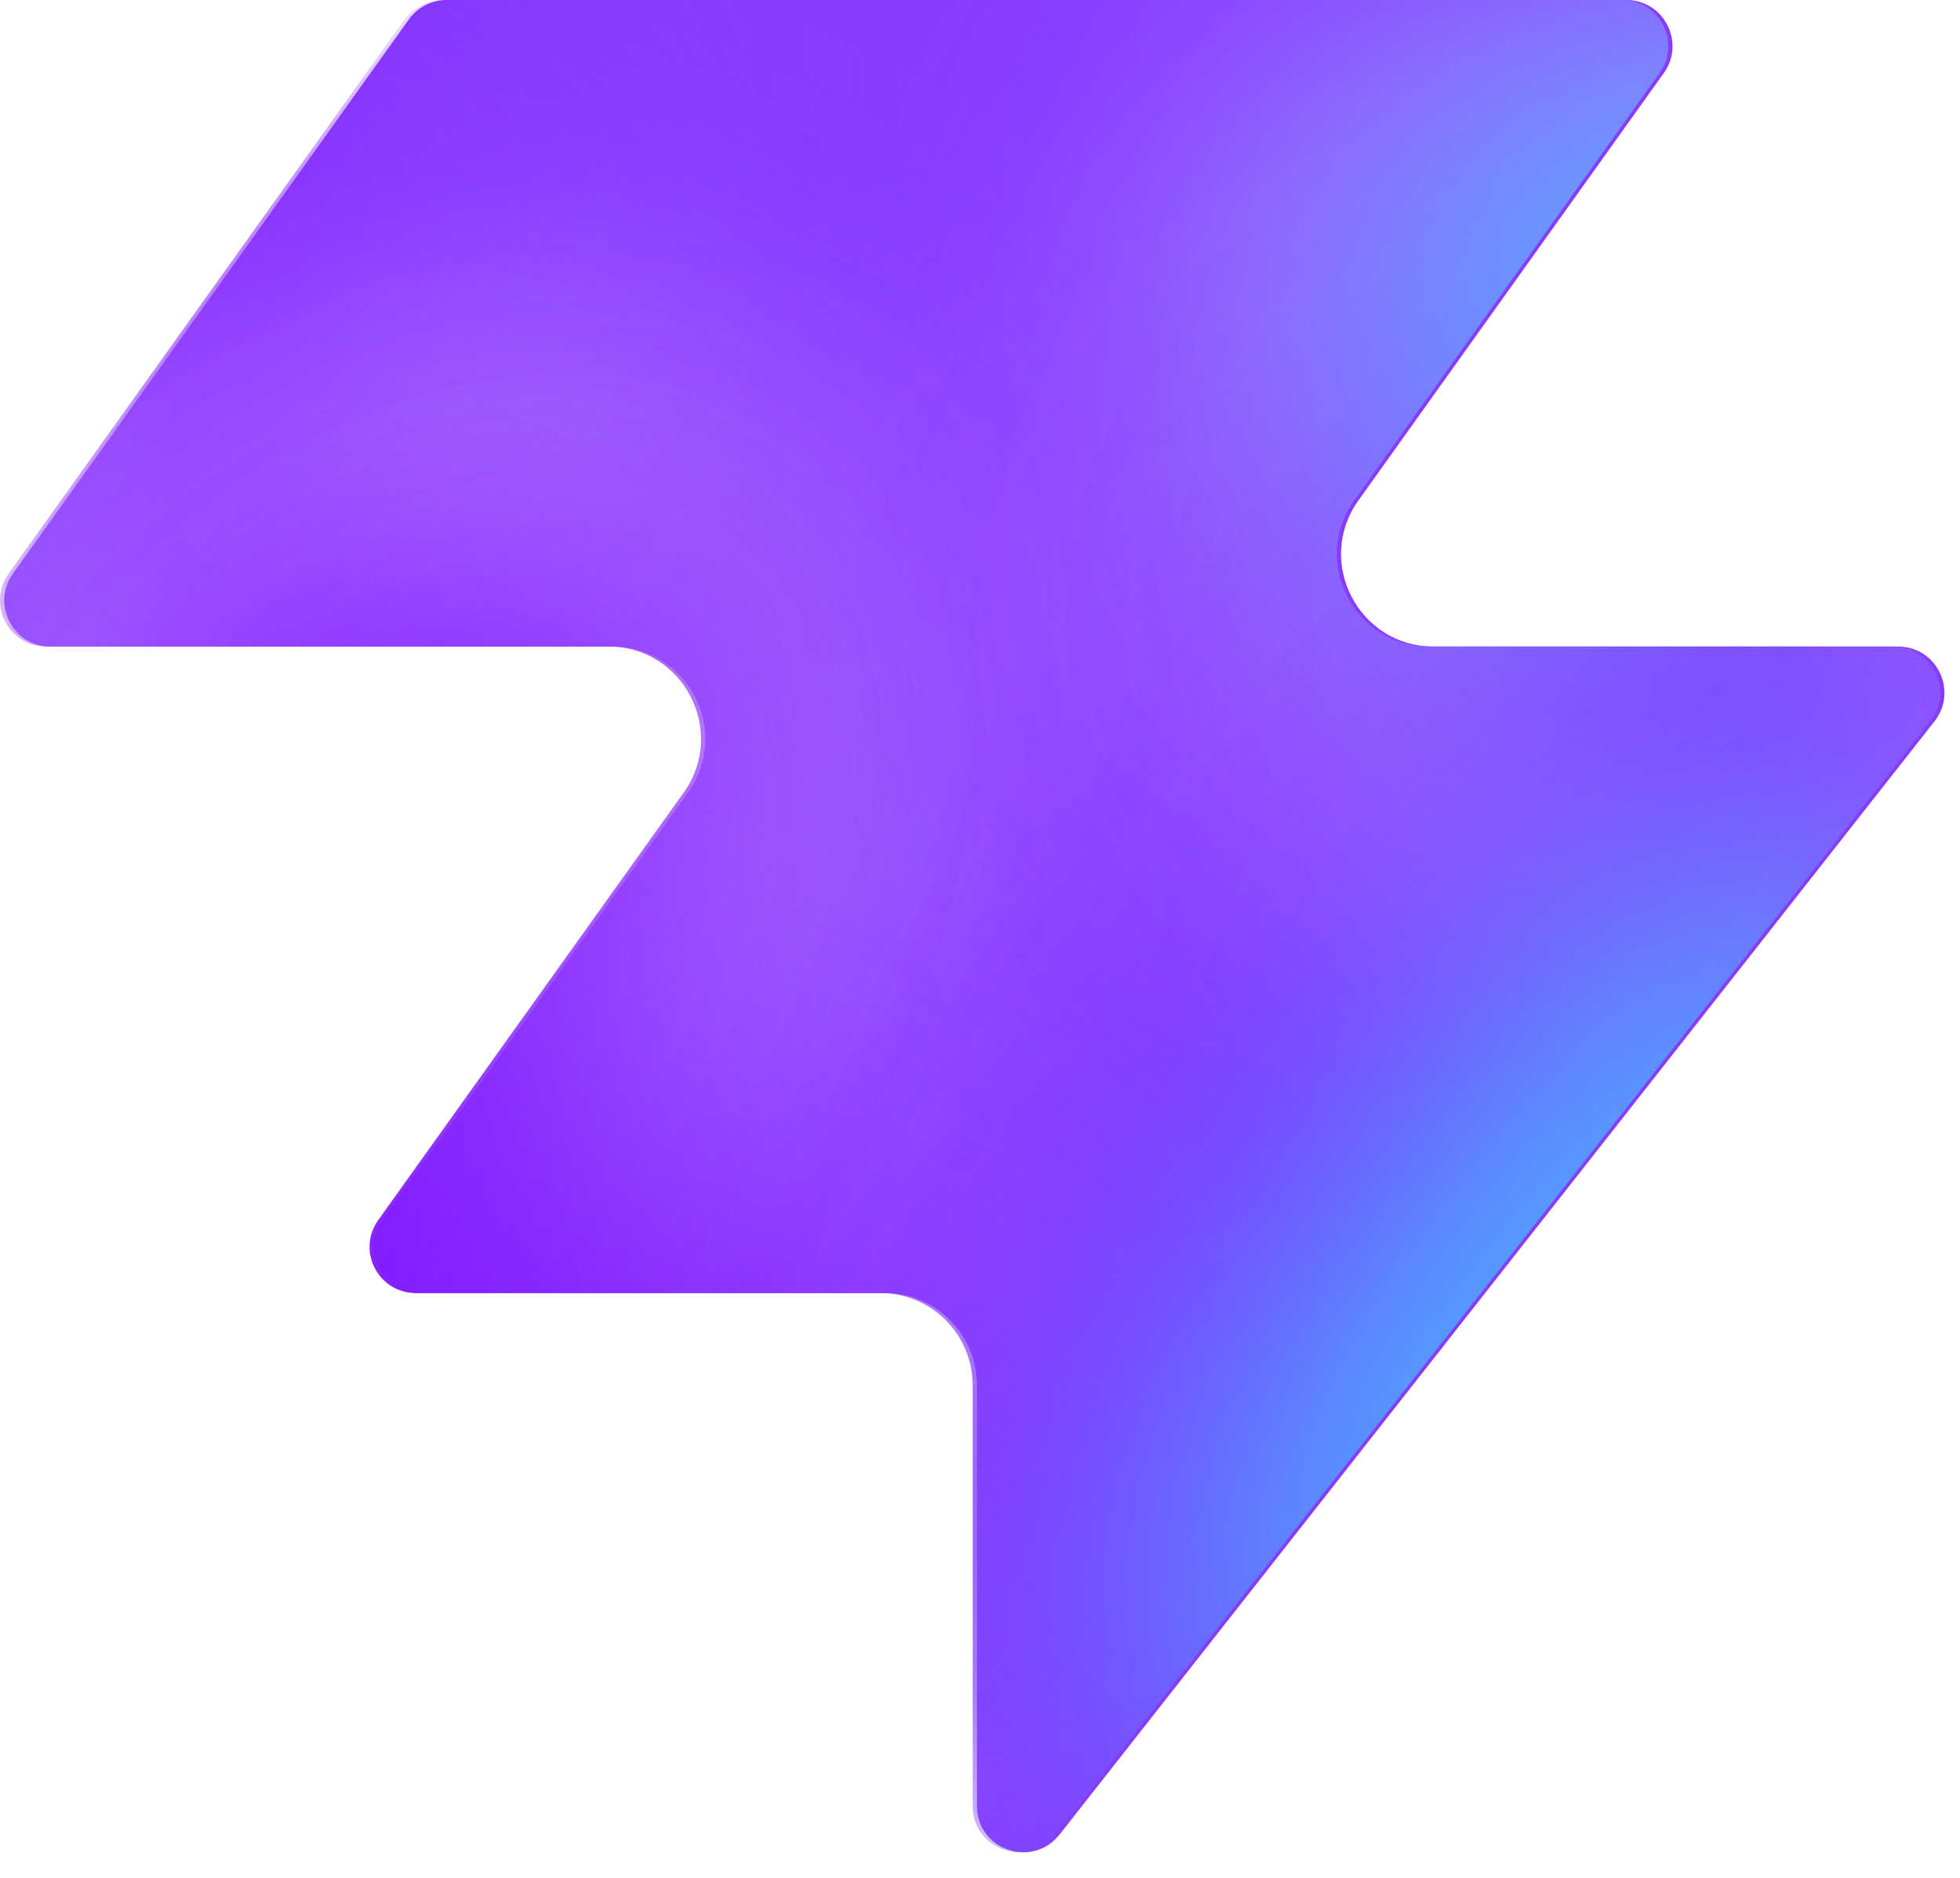
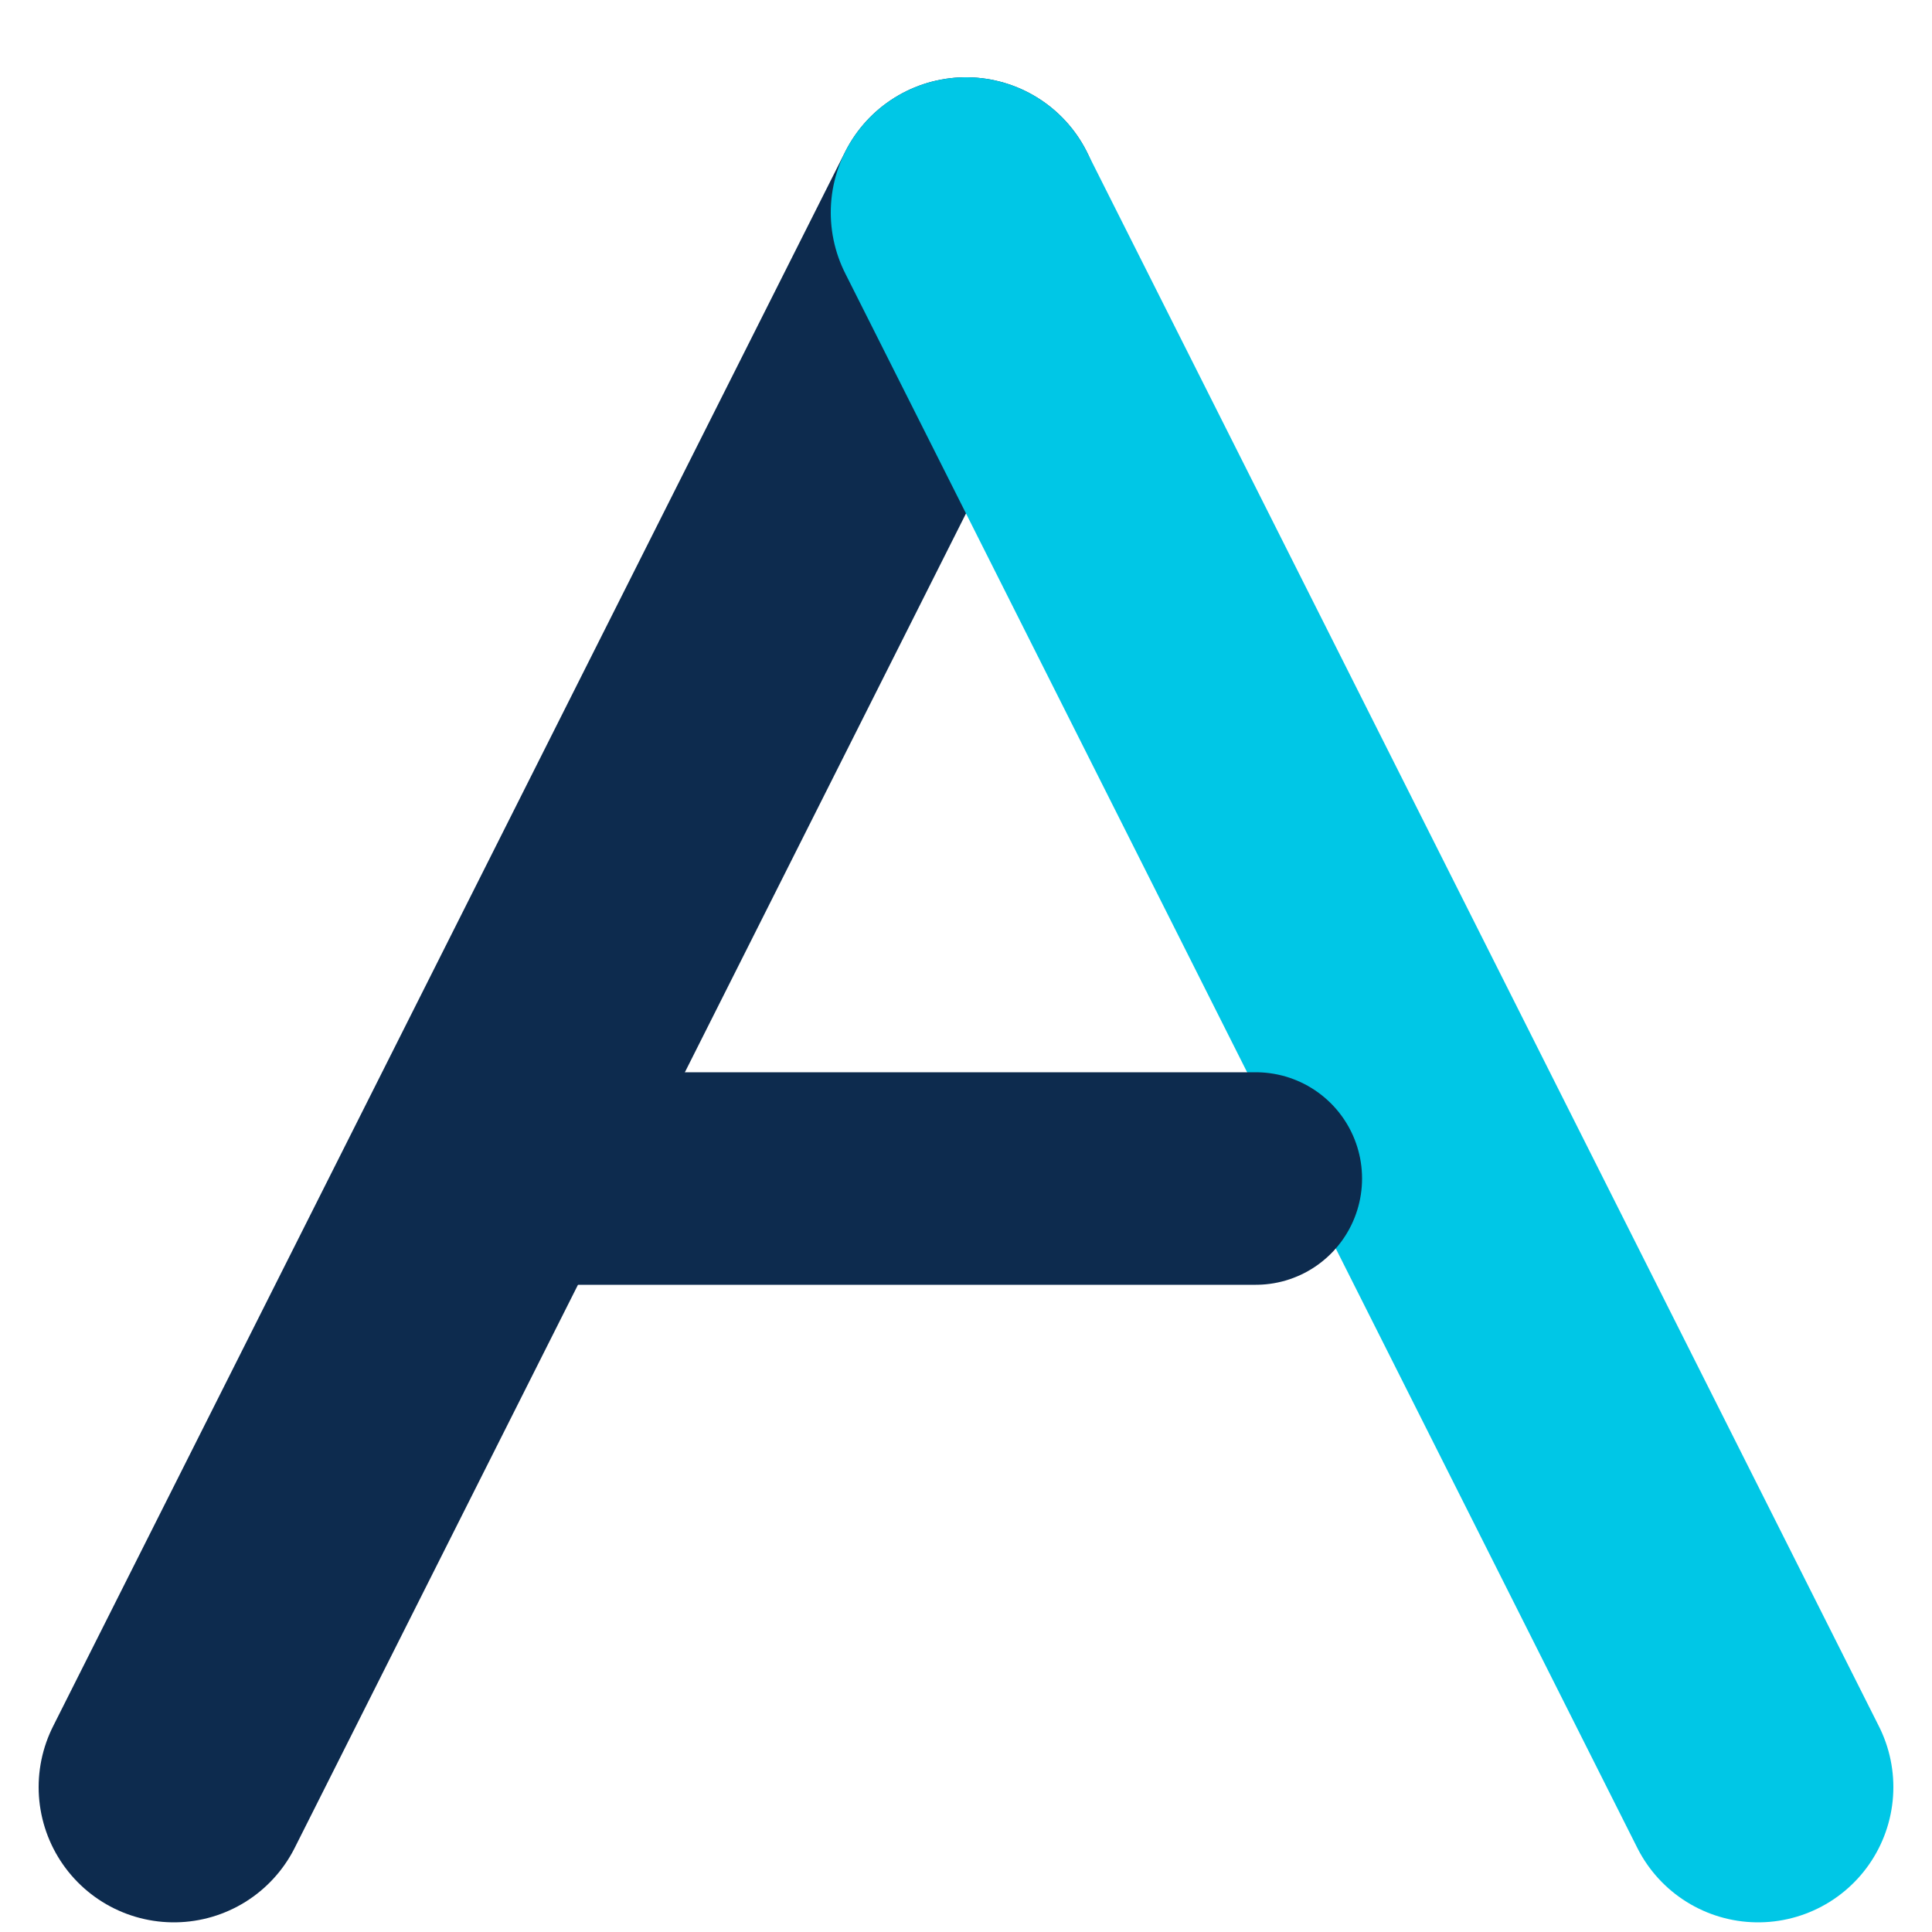
- <svg xmlns="http://www.w3.org/2000/svg" width="48" height="46" fill="none" viewBox="0 0 48 46">
-   <path fill="#863bff" d="M25.946 44.938c-.664.845-2.021.375-2.021-.698V33.937a2.26 2.26 0 0 0-2.262-2.262H10.287c-.92 0-1.456-1.04-.92-1.788l7.48-10.471c1.07-1.497 0-3.578-1.842-3.578H1.237c-.92 0-1.456-1.04-.92-1.788L10.013.474c.214-.297.556-.474.92-.474h28.894c.92 0 1.456 1.04.92 1.788l-7.48 10.471c-1.07 1.498 0 3.579 1.842 3.579h11.377c.943 0 1.473 1.088.89 1.83L25.947 44.94z" style="fill:#863bff;fill:color(display-p3 .525 .23 1);fill-opacity:1" />
-   <mask id="a" width="48" height="46" x="0" y="0" maskUnits="userSpaceOnUse" style="mask-type:alpha">
-     <path fill="#000" d="M25.842 44.938c-.664.844-2.021.375-2.021-.698V33.937a2.26 2.26 0 0 0-2.262-2.262H10.183c-.92 0-1.456-1.04-.92-1.788l7.48-10.471c1.07-1.498 0-3.579-1.842-3.579H1.133c-.92 0-1.456-1.04-.92-1.787L9.91.473c.214-.297.556-.474.92-.474h28.894c.92 0 1.456 1.04.92 1.788l-7.48 10.471c-1.07 1.498 0 3.578 1.842 3.578h11.377c.943 0 1.473 1.088.89 1.832L25.843 44.94z" style="fill:#000;fill-opacity:1" />
-   </mask>
-   <g mask="url(#a)">
-     <g filter="url(#b)">
-       <ellipse cx="5.508" cy="14.704" fill="#ede6ff" rx="5.508" ry="14.704" style="fill:#ede6ff;fill:color(display-p3 .927 .903 1);fill-opacity:1" transform="matrix(.00324 1 1 -.00324 -4.47 31.516)" />
-     </g>
-     <g filter="url(#c)">
-       <ellipse cx="10.399" cy="29.851" fill="#ede6ff" rx="10.399" ry="29.851" style="fill:#ede6ff;fill:color(display-p3 .927 .903 1);fill-opacity:1" transform="matrix(.00324 1 1 -.00324 -39.328 7.883)" />
-     </g>
-     <g filter="url(#d)">
-       <ellipse cx="5.508" cy="30.487" fill="#7e14ff" rx="5.508" ry="30.487" style="fill:#7e14ff;fill:color(display-p3 .492 .077 1);fill-opacity:1" transform="rotate(89.814 -25.913 -14.639)scale(1 -1)" />
-     </g>
-     <g filter="url(#e)">
-       <ellipse cx="5.508" cy="30.599" fill="#7e14ff" rx="5.508" ry="30.599" style="fill:#7e14ff;fill:color(display-p3 .492 .077 1);fill-opacity:1" transform="rotate(89.814 -32.644 -3.334)scale(1 -1)" />
-     </g>
-     <g filter="url(#f)">
-       <ellipse cx="5.508" cy="30.599" fill="#7e14ff" rx="5.508" ry="30.599" style="fill:#7e14ff;fill:color(display-p3 .492 .077 1);fill-opacity:1" transform="matrix(.00324 1 1 -.00324 -34.34 30.47)" />
-     </g>
-     <g filter="url(#g)">
-       <ellipse cx="14.072" cy="22.078" fill="#ede6ff" rx="14.072" ry="22.078" style="fill:#ede6ff;fill:color(display-p3 .927 .903 1);fill-opacity:1" transform="rotate(93.35 24.506 48.493)scale(-1 1)" />
-     </g>
-     <g filter="url(#h)">
-       <ellipse cx="3.47" cy="21.501" fill="#7e14ff" rx="3.47" ry="21.501" style="fill:#7e14ff;fill:color(display-p3 .492 .077 1);fill-opacity:1" transform="rotate(89.009 28.708 47.59)scale(-1 1)" />
-     </g>
-     <g filter="url(#i)">
-       <ellipse cx="3.47" cy="21.501" fill="#7e14ff" rx="3.47" ry="21.501" style="fill:#7e14ff;fill:color(display-p3 .492 .077 1);fill-opacity:1" transform="rotate(89.009 28.708 47.59)scale(-1 1)" />
-     </g>
-     <g filter="url(#j)">
-       <ellipse cx=".387" cy="8.972" fill="#7e14ff" rx="4.407" ry="29.108" style="fill:#7e14ff;fill:color(display-p3 .492 .077 1);fill-opacity:1" transform="rotate(39.51 .387 8.972)" />
-     </g>
-     <g filter="url(#k)">
-       <ellipse cx="47.523" cy="-6.092" fill="#7e14ff" rx="4.407" ry="29.108" style="fill:#7e14ff;fill:color(display-p3 .492 .077 1);fill-opacity:1" transform="rotate(37.892 47.523 -6.092)" />
-     </g>
-     <g filter="url(#l)">
-       <ellipse cx="41.412" cy="6.333" fill="#47bfff" rx="5.971" ry="9.665" style="fill:#47bfff;fill:color(display-p3 .28 .748 1);fill-opacity:1" transform="rotate(37.892 41.412 6.333)" />
-     </g>
-     <g filter="url(#m)">
-       <ellipse cx="-1.879" cy="38.332" fill="#7e14ff" rx="4.407" ry="29.108" style="fill:#7e14ff;fill:color(display-p3 .492 .077 1);fill-opacity:1" transform="rotate(37.892 -1.88 38.332)" />
-     </g>
-     <g filter="url(#n)">
-       <ellipse cx="-1.879" cy="38.332" fill="#7e14ff" rx="4.407" ry="29.108" style="fill:#7e14ff;fill:color(display-p3 .492 .077 1);fill-opacity:1" transform="rotate(37.892 -1.88 38.332)" />
-     </g>
-     <g filter="url(#o)">
-       <ellipse cx="35.651" cy="29.907" fill="#7e14ff" rx="4.407" ry="29.108" style="fill:#7e14ff;fill:color(display-p3 .492 .077 1);fill-opacity:1" transform="rotate(37.892 35.651 29.907)" />
-     </g>
-     <g filter="url(#p)">
-       <ellipse cx="38.418" cy="32.4" fill="#47bfff" rx="5.971" ry="15.297" style="fill:#47bfff;fill:color(display-p3 .28 .748 1);fill-opacity:1" transform="rotate(37.892 38.418 32.4)" />
-     </g>
-   </g>
-   <defs>
-     <filter id="b" width="60.045" height="41.654" x="-19.77" y="16.149" color-interpolation-filters="sRGB" filterUnits="userSpaceOnUse">
-       <feFlood flood-opacity="0" result="BackgroundImageFix" />
-       <feBlend in="SourceGraphic" in2="BackgroundImageFix" result="shape" />
-       <feGaussianBlur result="effect1_foregroundBlur_2002_17158" stdDeviation="7.659" />
-     </filter>
-     <filter id="c" width="90.34" height="51.437" x="-54.613" y="-7.533" color-interpolation-filters="sRGB" filterUnits="userSpaceOnUse">
-       <feFlood flood-opacity="0" result="BackgroundImageFix" />
-       <feBlend in="SourceGraphic" in2="BackgroundImageFix" result="shape" />
-       <feGaussianBlur result="effect1_foregroundBlur_2002_17158" stdDeviation="7.659" />
-     </filter>
-     <filter id="d" width="79.355" height="29.4" x="-49.64" y="2.03" color-interpolation-filters="sRGB" filterUnits="userSpaceOnUse">
-       <feFlood flood-opacity="0" result="BackgroundImageFix" />
-       <feBlend in="SourceGraphic" in2="BackgroundImageFix" result="shape" />
-       <feGaussianBlur result="effect1_foregroundBlur_2002_17158" stdDeviation="4.596" />
-     </filter>
-     <filter id="e" width="79.579" height="29.4" x="-45.045" y="20.029" color-interpolation-filters="sRGB" filterUnits="userSpaceOnUse">
-       <feFlood flood-opacity="0" result="BackgroundImageFix" />
-       <feBlend in="SourceGraphic" in2="BackgroundImageFix" result="shape" />
-       <feGaussianBlur result="effect1_foregroundBlur_2002_17158" stdDeviation="4.596" />
-     </filter>
-     <filter id="f" width="79.579" height="29.4" x="-43.513" y="21.178" color-interpolation-filters="sRGB" filterUnits="userSpaceOnUse">
-       <feFlood flood-opacity="0" result="BackgroundImageFix" />
-       <feBlend in="SourceGraphic" in2="BackgroundImageFix" result="shape" />
-       <feGaussianBlur result="effect1_foregroundBlur_2002_17158" stdDeviation="4.596" />
-     </filter>
-     <filter id="g" width="74.749" height="58.852" x="15.756" y="-17.901" color-interpolation-filters="sRGB" filterUnits="userSpaceOnUse">
-       <feFlood flood-opacity="0" result="BackgroundImageFix" />
-       <feBlend in="SourceGraphic" in2="BackgroundImageFix" result="shape" />
-       <feGaussianBlur result="effect1_foregroundBlur_2002_17158" stdDeviation="7.659" />
-     </filter>
-     <filter id="h" width="61.377" height="25.362" x="23.548" y="2.284" color-interpolation-filters="sRGB" filterUnits="userSpaceOnUse">
-       <feFlood flood-opacity="0" result="BackgroundImageFix" />
-       <feBlend in="SourceGraphic" in2="BackgroundImageFix" result="shape" />
-       <feGaussianBlur result="effect1_foregroundBlur_2002_17158" stdDeviation="4.596" />
-     </filter>
-     <filter id="i" width="61.377" height="25.362" x="23.548" y="2.284" color-interpolation-filters="sRGB" filterUnits="userSpaceOnUse">
-       <feFlood flood-opacity="0" result="BackgroundImageFix" />
-       <feBlend in="SourceGraphic" in2="BackgroundImageFix" result="shape" />
-       <feGaussianBlur result="effect1_foregroundBlur_2002_17158" stdDeviation="4.596" />
-     </filter>
-     <filter id="j" width="56.045" height="63.649" x="-27.636" y="-22.853" color-interpolation-filters="sRGB" filterUnits="userSpaceOnUse">
-       <feFlood flood-opacity="0" result="BackgroundImageFix" />
-       <feBlend in="SourceGraphic" in2="BackgroundImageFix" result="shape" />
-       <feGaussianBlur result="effect1_foregroundBlur_2002_17158" stdDeviation="4.596" />
-     </filter>
-     <filter id="k" width="54.814" height="64.646" x="20.116" y="-38.415" color-interpolation-filters="sRGB" filterUnits="userSpaceOnUse">
-       <feFlood flood-opacity="0" result="BackgroundImageFix" />
-       <feBlend in="SourceGraphic" in2="BackgroundImageFix" result="shape" />
-       <feGaussianBlur result="effect1_foregroundBlur_2002_17158" stdDeviation="4.596" />
-     </filter>
-     <filter id="l" width="33.541" height="35.313" x="24.641" y="-11.323" color-interpolation-filters="sRGB" filterUnits="userSpaceOnUse">
-       <feFlood flood-opacity="0" result="BackgroundImageFix" />
-       <feBlend in="SourceGraphic" in2="BackgroundImageFix" result="shape" />
-       <feGaussianBlur result="effect1_foregroundBlur_2002_17158" stdDeviation="4.596" />
-     </filter>
-     <filter id="m" width="54.814" height="64.646" x="-29.286" y="6.009" color-interpolation-filters="sRGB" filterUnits="userSpaceOnUse">
-       <feFlood flood-opacity="0" result="BackgroundImageFix" />
-       <feBlend in="SourceGraphic" in2="BackgroundImageFix" result="shape" />
-       <feGaussianBlur result="effect1_foregroundBlur_2002_17158" stdDeviation="4.596" />
-     </filter>
-     <filter id="n" width="54.814" height="64.646" x="-29.286" y="6.009" color-interpolation-filters="sRGB" filterUnits="userSpaceOnUse">
-       <feFlood flood-opacity="0" result="BackgroundImageFix" />
-       <feBlend in="SourceGraphic" in2="BackgroundImageFix" result="shape" />
-       <feGaussianBlur result="effect1_foregroundBlur_2002_17158" stdDeviation="4.596" />
-     </filter>
-     <filter id="o" width="54.814" height="64.646" x="8.244" y="-2.416" color-interpolation-filters="sRGB" filterUnits="userSpaceOnUse">
-       <feFlood flood-opacity="0" result="BackgroundImageFix" />
-       <feBlend in="SourceGraphic" in2="BackgroundImageFix" result="shape" />
-       <feGaussianBlur result="effect1_foregroundBlur_2002_17158" stdDeviation="4.596" />
-     </filter>
-     <filter id="p" width="39.409" height="43.623" x="18.713" y="10.588" color-interpolation-filters="sRGB" filterUnits="userSpaceOnUse">
-       <feFlood flood-opacity="0" result="BackgroundImageFix" />
-       <feBlend in="SourceGraphic" in2="BackgroundImageFix" result="shape" />
-       <feGaussianBlur result="effect1_foregroundBlur_2002_17158" stdDeviation="4.596" />
-     </filter>
-   </defs>
+ <svg xmlns="http://www.w3.org/2000/svg" viewBox="0 0 200 200" width="200" height="200">
+   <line x1="100" y1="22" x2="18" y2="185" stroke="#0D2B4E" stroke-width="28" stroke-linecap="round" />
+   <line x1="100" y1="22" x2="182" y2="185" stroke="#00C7E6" stroke-width="28" stroke-linecap="round" />
+   <line x1="48" y1="122" x2="130" y2="122" stroke="#0D2B4E" stroke-width="22" stroke-linecap="round" />
</svg>
